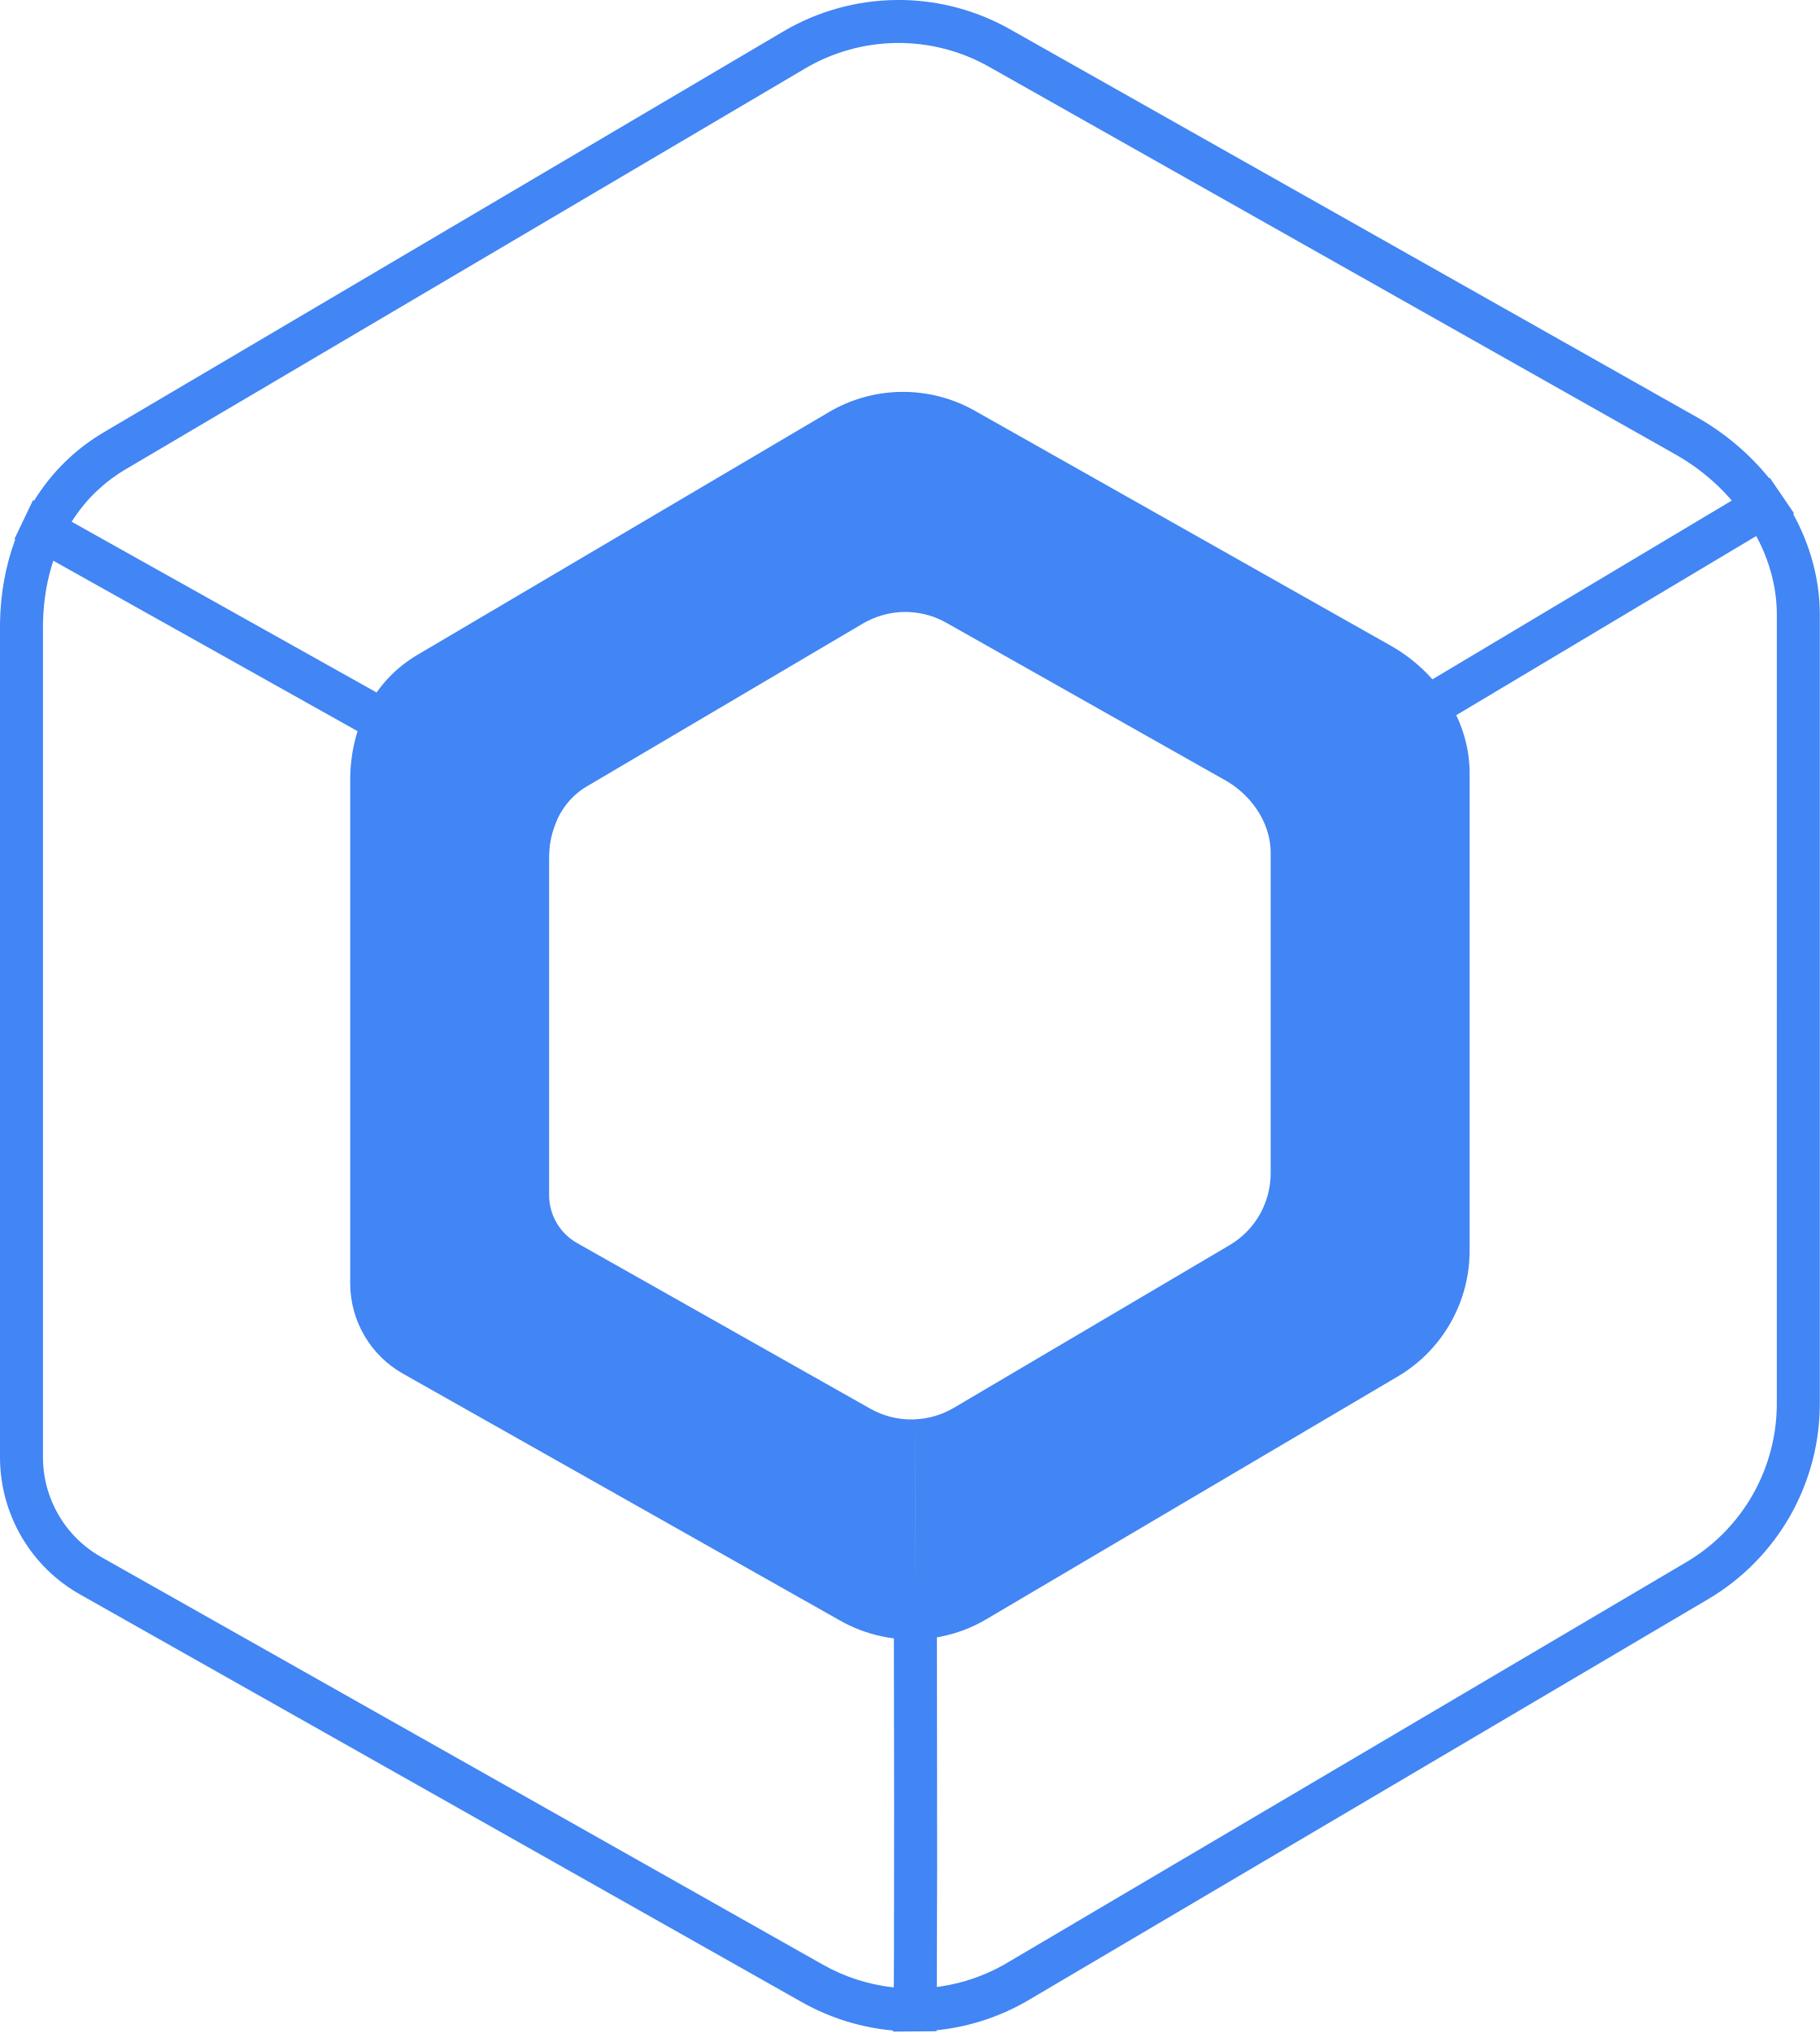
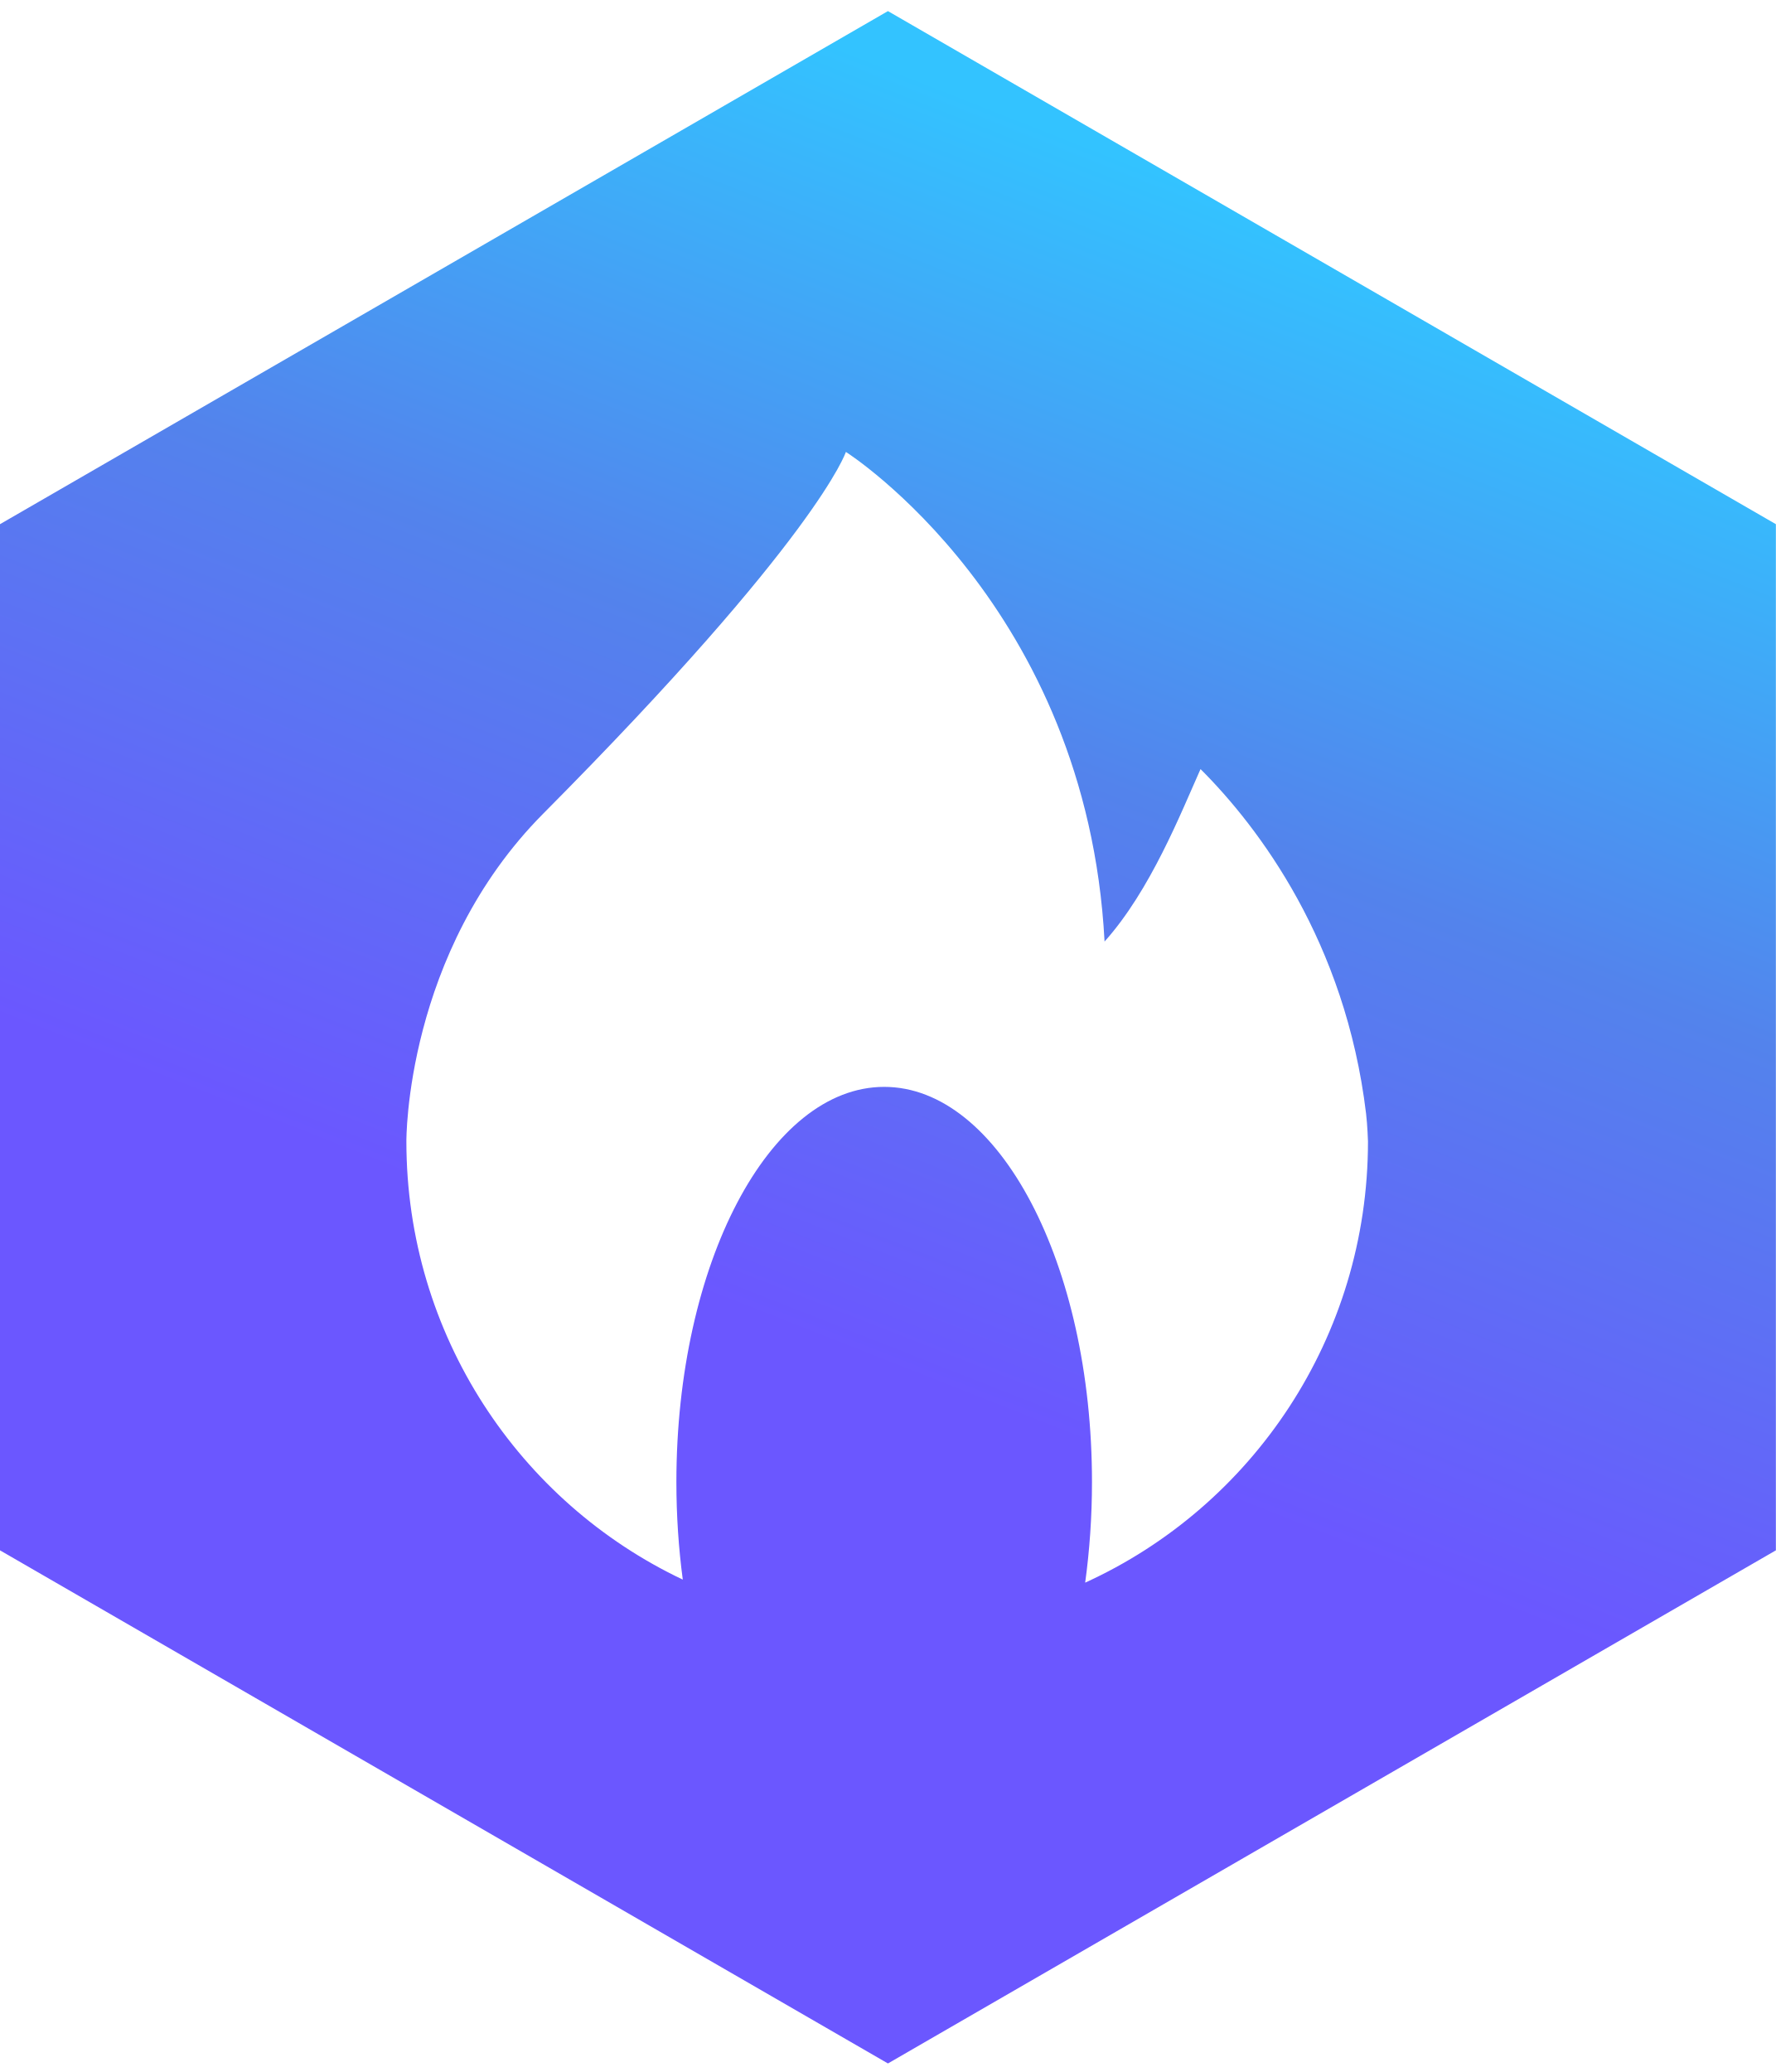
- <svg xmlns="http://www.w3.org/2000/svg" width="256px" height="286px" viewBox="0 0 256 286" version="1.1" preserveAspectRatio="xMidYMid">
-   <g>
-     <path d="M126.936,0 C132.249,0.09 137.462,1.506 142.101,4.126 L238.728,58.7 C242.621,60.901 246.094,63.839 248.879,67.281 L248.974,67.224 L250.413,69.336 L250.583,69.578 L252.381,72.228 L252.253,72.305 C254.639,76.652 255.952,81.396 256,86.222 L256,197.163 C256.051,202.765 254.628,208.283 251.872,213.166 C249.116,218.046 245.125,222.115 240.298,224.964 L144.719,281.357 C140.736,283.711 136.313,285.148 131.751,285.613 L131.75,285.755 L125.637,285.804 L125.64,285.653 C121.136,285.248 116.755,283.89 112.794,281.655 L11.269,224.309 C4.372,220.426 0.079,213.148 0,205.196 L0,87.707 C0.057,83.563 0.779,79.564 2.146,75.886 L2.032,75.821 L4.648,70.354 L4.796,70.436 C7.231,66.49 10.532,63.217 14.596,60.816 L110.177,4.433 C115.001,1.583 120.492,0.054 126.098,0 L126.936,0 Z M7.499,78.882 L7.285,79.562 C6.434,82.377 6.014,85.418 6.046,88.588 L6.046,205.166 C6.103,210.928 9.224,216.219 14.239,219.042 L115.767,276.39 C118.784,278.093 122.103,279.168 125.523,279.563 L125.734,279.583 L125.758,274.651 L125.779,253.965 L125.746,230.483 L125.609,230.47 C123.512,230.193 121.467,229.593 119.547,228.689 L118.833,228.336 L118.202,227.993 L56.695,193.252 C54.459,191.991 52.595,190.164 51.292,187.955 C49.988,185.748 49.289,183.234 49.263,180.637 L49.263,110.022 C49.241,107.775 49.523,105.585 50.104,103.52 L50.3,102.859 L7.499,78.882 Z M247.057,75.409 L204.857,100.612 L204.95,100.805 C205.992,103.053 206.601,105.446 206.717,107.89 L206.736,108.558 L206.734,175.758 C206.769,179.363 205.853,182.913 204.08,186.05 C202.308,189.189 199.741,191.806 196.636,193.638 L138.735,227.801 C136.732,228.985 134.554,229.807 132.293,230.251 L131.796,230.34 L131.805,235.118 L131.827,262.796 L131.786,279.052 L131.78,279.522 L132.684,279.394 C135.571,278.923 138.364,277.968 140.946,276.549 L141.645,276.151 L237.225,219.757 C241.138,217.447 244.373,214.149 246.607,210.194 C248.841,206.235 249.995,201.762 249.951,197.192 L249.953,86.251 C249.919,82.824 249.055,79.399 247.457,76.18 L247.057,75.409 Z M124,86.585 C123.086,86.855 122.206,87.237 121.385,87.721 L82.572,110.617 C81.443,111.282 80.452,112.156 79.651,113.19 C79.337,113.595 79.056,114.021 78.804,114.464 C78.679,114.688 78.56,114.913 78.448,115.145 L78.239,115.665 C77.756,116.815 77.435,118.045 77.309,119.336 C77.264,119.83 77.241,120.33 77.246,120.836 L77.246,168.192 C77.26,169.555 77.632,170.892 78.325,172.068 C79.017,173.242 80.008,174.214 81.197,174.882 L122.426,198.171 C124.215,199.181 126.239,199.705 128.292,199.687 L128.732,199.67 L128.735,212.42 L128.763,224.584 L128.734,199.668 C130.648,199.586 132.513,199.035 134.166,198.061 L172.979,175.161 C174.753,174.114 176.221,172.619 177.234,170.825 C177.397,170.537 177.541,170.241 177.679,169.939 C178.398,168.37 178.765,166.665 178.751,164.94 L178.752,119.879 C178.744,119.058 178.634,118.252 178.435,117.471 C178.304,116.949 178.131,116.438 177.924,115.94 C177.821,115.693 177.707,115.448 177.587,115.208 C177.444,114.923 177.287,114.646 177.123,114.373 L176.946,114.089 L176.763,113.808 C176.481,113.395 176.175,112.997 175.847,112.62 C174.856,111.479 173.677,110.516 172.361,109.769 L133.122,87.609 C131.552,86.721 129.798,86.208 127.996,86.108 C126.647,86.035 125.295,86.196 124,86.585 Z M126.157,6.046 C121.612,6.089 117.162,7.329 113.25,9.64 L17.67,66.022 C14.761,67.741 12.353,70.019 10.492,72.761 L10.076,73.396 L52.975,97.415 L53.421,96.809 C54.718,95.117 56.296,93.66 58.129,92.488 L58.693,92.142 L116.596,57.982 C119.699,56.148 123.231,55.164 126.836,55.129 C130.441,55.094 133.991,56.01 137.129,57.783 L195.668,90.849 C197.685,91.989 199.525,93.438 201.11,95.136 L201.504,95.571 L243.62,70.417 L243.157,69.89 C241.219,67.745 238.942,65.869 236.441,64.365 L235.754,63.963 L139.128,9.391 C135.169,7.155 130.695,6 126.157,6.046 Z" fill="#4285F4" />
-   </g>
+ <svg xmlns="http://www.w3.org/2000/svg" fill="none" height="56" viewBox="0 0 48 56" width="48">
+   <linearGradient id="a" gradientUnits="userSpaceOnUse" x1="33" x2="20.984" y1="5.3" y2="35.794">
+     <stop offset="0" stop-color="#33c3ff" />
+     <stop offset=".487" stop-color="#5383ec" />
+     <stop offset="1" stop-color="#6b57ff" />
+   </linearGradient>
+   <path d="m48 14.167v27.734l-24 13.868-24-13.868v-27.734l24-13.867zm-25.136-1.954c-.006.018-.766 2.313-8.182 9.778-3.736 3.762-3.698 8.84-3.698 8.857 0 5.236 3.057 9.753 7.471 11.844-.113-.844-.173-1.727-.173-2.638 0-5.897 2.515-10.678 5.616-10.679 3.102 0 5.617 4.781 5.617 10.679 0 .94-.065 1.851-.184 2.72 4.508-2.053 7.644-6.62 7.644-11.926-0-.006-.014-.439-.052-.753-.557-4.639-2.897-7.734-4.474-9.309-.536 1.199-1.355 3.279-2.594 4.661-.48-9.079-6.956-13.211-6.992-13.233z" fill="url(#a)" />
</svg>
